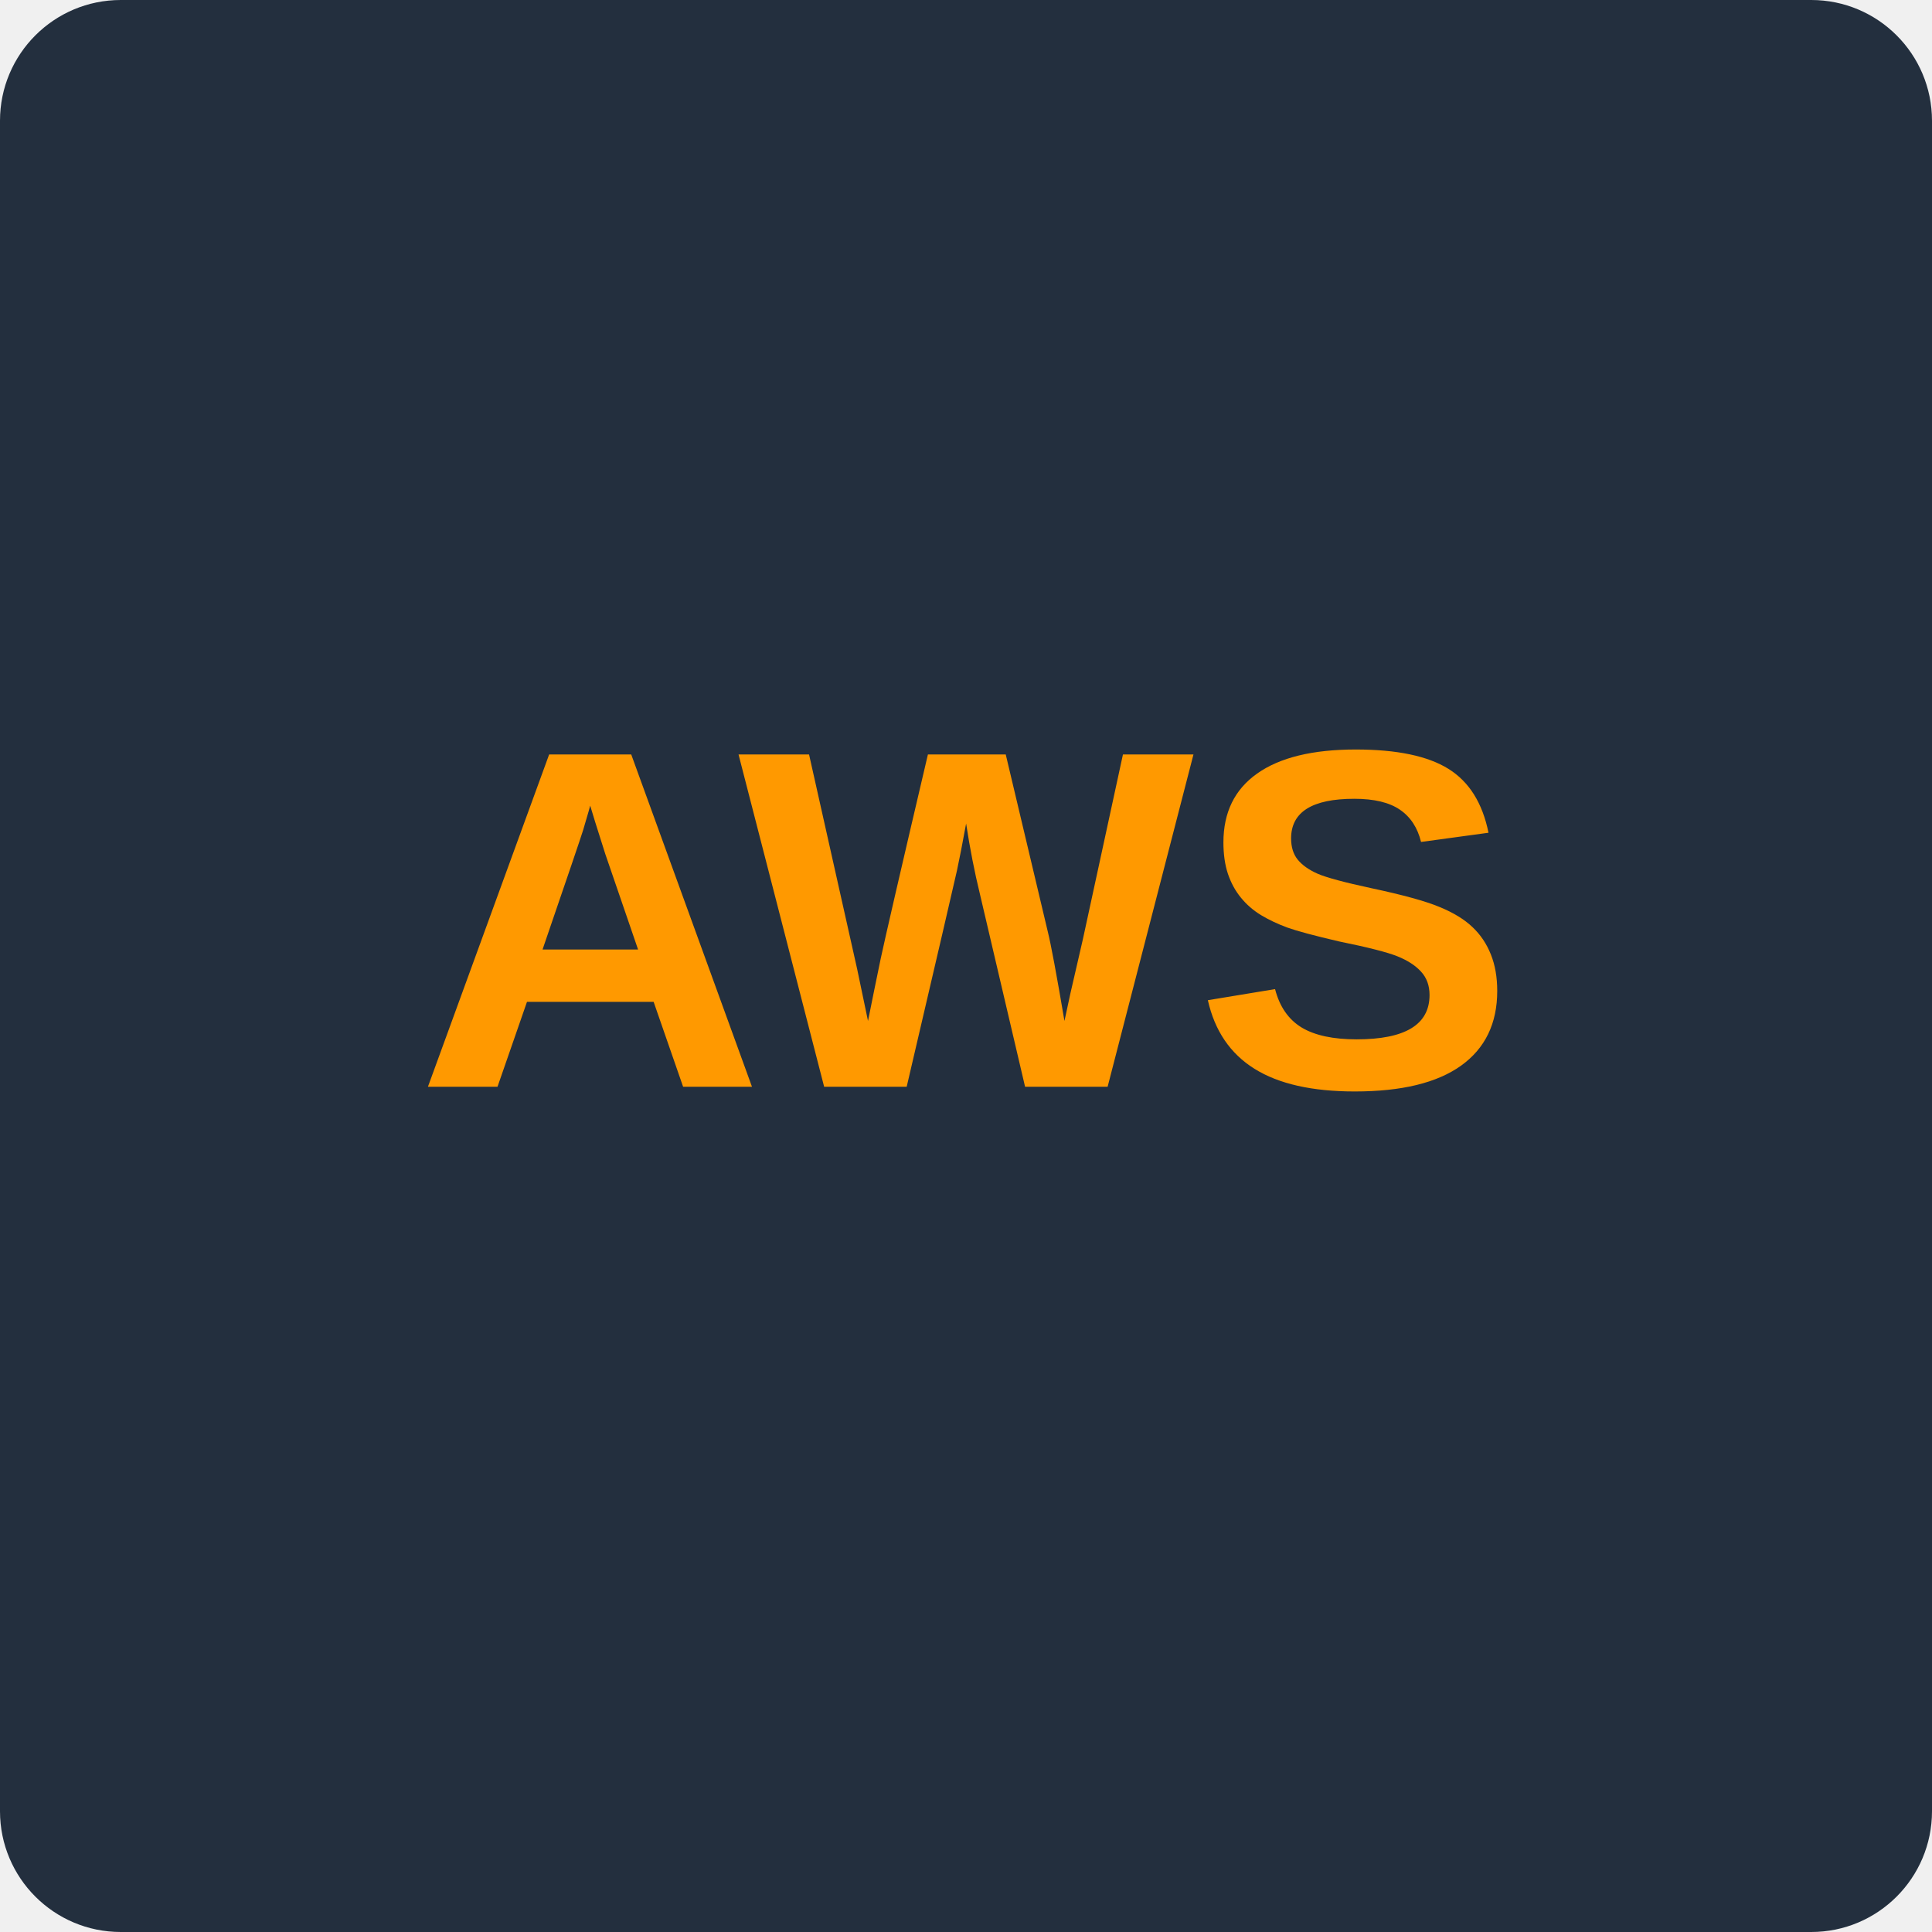
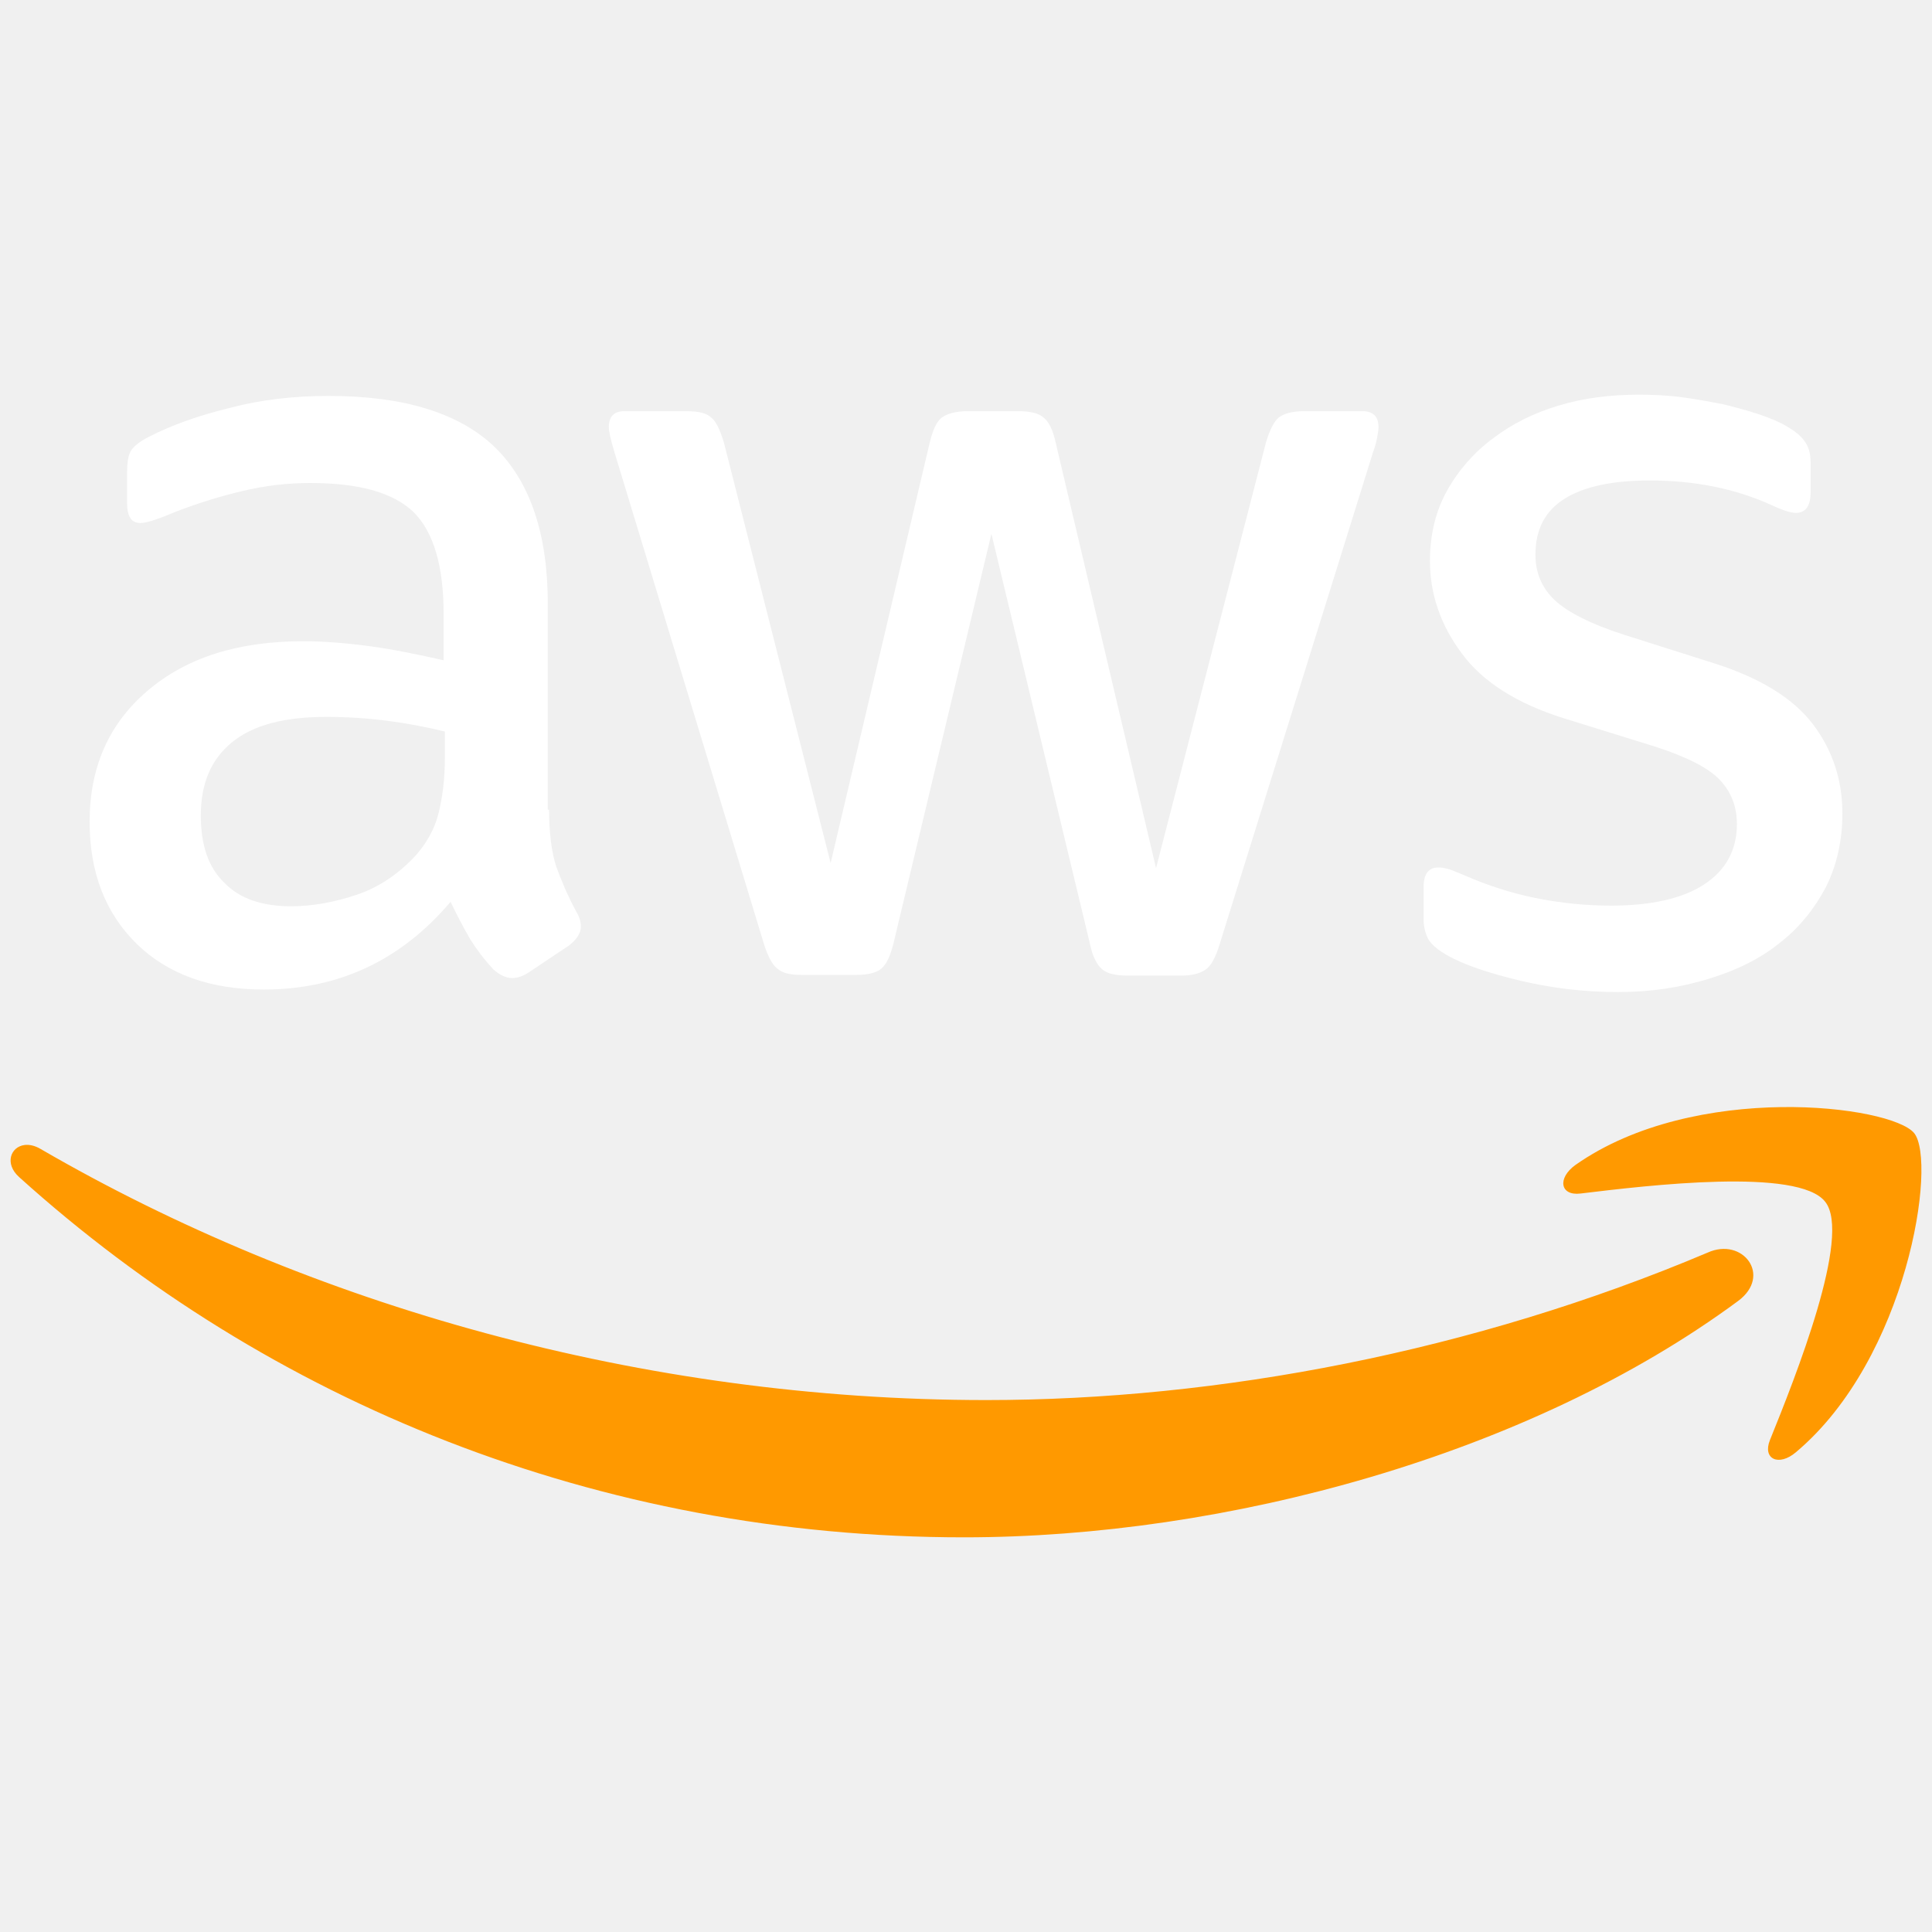
<svg xmlns="http://www.w3.org/2000/svg" viewBox="0 0 128 128">
-   <rect width="128" height="128" rx="8" fill="#232f3e" />
-   <text x="64" y="72" text-anchor="middle" font-family="Arial,sans-serif" font-weight="bold" font-size="32" fill="#ff9900">AWS</text>
+   <path fill="#ffffff" d="M36.379 53.64c0 1.56.168 2.825.465 3.75.336.926.758 1.938 1.347 3.032.207.336.293.672.293.969 0 .418-.254.84-.8 1.261l-2.653 1.77c-.379.25-.758.379-1.093.379-.422 0-.844-.211-1.266-.59a13.28 13.28 0 0 1-1.516-1.98 34.153 34.153 0 0 1-1.304-2.485c-3.282 3.875-7.41 5.813-12.38 5.813-3.535 0-6.355-1.012-8.421-3.032-2.063-2.023-3.114-4.718-3.114-8.086 0-3.578 1.262-6.484 3.833-8.671 2.566-2.192 5.976-3.286 10.316-3.286 1.43 0 2.902.125 4.46.336 1.56.211 3.161.547 4.845.926v-3.074c0-3.2-.676-5.43-1.98-6.734C26.061 32.633 23.788 32 20.546 32c-1.473 0-2.988.168-4.547.547a33.416 33.416 0 0 0-4.547 1.433c-.676.293-1.18.461-1.473.547-.296.082-.507.125-.675.125-.59 0-.883-.422-.883-1.304v-2.063c0-.676.082-1.18.293-1.476.21-.293.59-.586 1.18-.883 1.472-.758 3.242-1.39 5.304-1.895 2.063-.547 4.254-.8 6.57-.8 5.008 0 8.672 1.136 11.032 3.41 2.316 2.273 3.492 5.726 3.492 10.359v13.64Zm-17.094 6.403c1.387 0 2.82-.254 4.336-.758 1.516-.508 2.863-1.433 4-2.695.672-.8 1.18-1.684 1.43-2.695.254-1.012.422-2.23.422-3.665v-1.765a34.401 34.401 0 0 0-3.871-.719 31.816 31.816 0 0 0-3.961-.25c-2.82 0-4.883.547-6.274 1.684-1.387 1.136-2.062 2.734-2.062 4.84 0 1.98.504 3.453 1.558 4.464 1.012 1.051 2.485 1.559 4.422 1.559Zm33.809 4.547c-.758 0-1.262-.125-1.598-.422-.34-.254-.633-.84-.887-1.64L40.715 29.98c-.25-.843-.38-1.39-.38-1.687 0-.672.337-1.05 1.013-1.05h4.125c.8 0 1.347.124 1.644.421.336.25.59.84.84 1.64l7.074 27.876 6.57-27.875c.208-.84.462-1.39.797-1.64.34-.255.93-.423 1.688-.423h3.367c.8 0 1.348.125 1.684.422.336.25.633.84.8 1.64l6.653 28.212 7.285-28.211c.25-.84.547-1.39.84-1.64.336-.255.887-.423 1.644-.423h3.914c.676 0 1.055.336 1.055 1.051 0 .21-.043.422-.086.676-.043.254-.125.59-.293 1.05L80.801 62.57c-.254.84-.547 1.387-.887 1.64-.336.255-.883.423-1.598.423h-3.62c-.801 0-1.348-.13-1.684-.422-.34-.297-.633-.844-.801-1.684l-6.527-27.16-6.485 27.117c-.21.844-.46 1.391-.8 1.684-.337.297-.926.422-1.684.422Zm54.105 1.137c-2.187 0-4.379-.254-6.484-.758-2.106-.504-3.746-1.055-4.84-1.684-.676-.379-1.137-.8-1.305-1.18a2.919 2.919 0 0 1-.254-1.18v-2.148c0-.882.336-1.304.97-1.304.25 0 .503.043.757.129.25.082.629.25 1.05.418a23.102 23.102 0 0 0 4.634 1.476c1.683.336 3.324.504 5.011.504 2.653 0 4.715-.465 6.145-1.39 1.433-.926 2.191-2.274 2.191-4 0-1.18-.379-2.145-1.136-2.946-.758-.8-2.192-1.516-4.254-2.191l-6.106-1.895c-3.074-.969-5.348-2.398-6.734-4.293-1.39-1.855-2.106-3.918-2.106-6.105 0-1.77.38-3.328 1.137-4.676a10.829 10.829 0 0 1 3.031-3.453c1.262-.965 2.696-1.684 4.38-2.188 1.683-.504 3.452-.715 5.304-.715.926 0 1.894.043 2.82.168.969.125 1.852.293 2.738.461.84.211 1.641.422 2.399.676.758.254 1.348.504 1.77.758.59.336 1.011.672 1.261 1.05.254.34.379.802.379 1.391v1.98c0 .884-.336 1.348-.969 1.348-.336 0-.883-.171-1.597-.507-2.403-1.094-5.098-1.641-8.086-1.641-2.399 0-4.293.379-5.598 1.18-1.309.797-1.98 2.02-1.98 3.746 0 1.18.421 2.191 1.261 2.988.844.8 2.403 1.602 4.633 2.316l5.98 1.895c3.032.969 5.22 2.316 6.524 4.043 1.305 1.727 1.938 3.707 1.938 5.895 0 1.812-.38 3.453-1.094 4.882-.758 1.434-1.77 2.696-3.074 3.707-1.305 1.051-2.864 1.809-4.672 2.36-1.895.586-3.875.883-6.024.883Zm0 0" />
+   <path fill="#f90" d="M118 73.348c-4.432.063-9.664 1.052-13.621 3.832-1.223.883-1.012 2.062.336 1.894 4.508-.547 14.44-1.726 16.21.547 1.77 2.23-1.976 11.62-3.663 15.79-.504 1.26.59 1.769 1.726.8 7.41-6.231 9.348-19.242 7.832-21.137-.757-.925-4.388-1.79-8.82-1.726zM1.63 75.859c-.927.116-1.347 1.236-.368 2.121 16.508 14.902 38.359 23.872 62.613 23.872 17.305 0 37.43-5.43 51.281-15.66 2.273-1.688.297-4.254-2.02-3.204-15.534 6.57-32.421 9.77-47.788 9.77-22.778 0-44.8-6.273-62.653-16.633-.39-.231-.755-.304-1.064-.266z" />
</svg>
